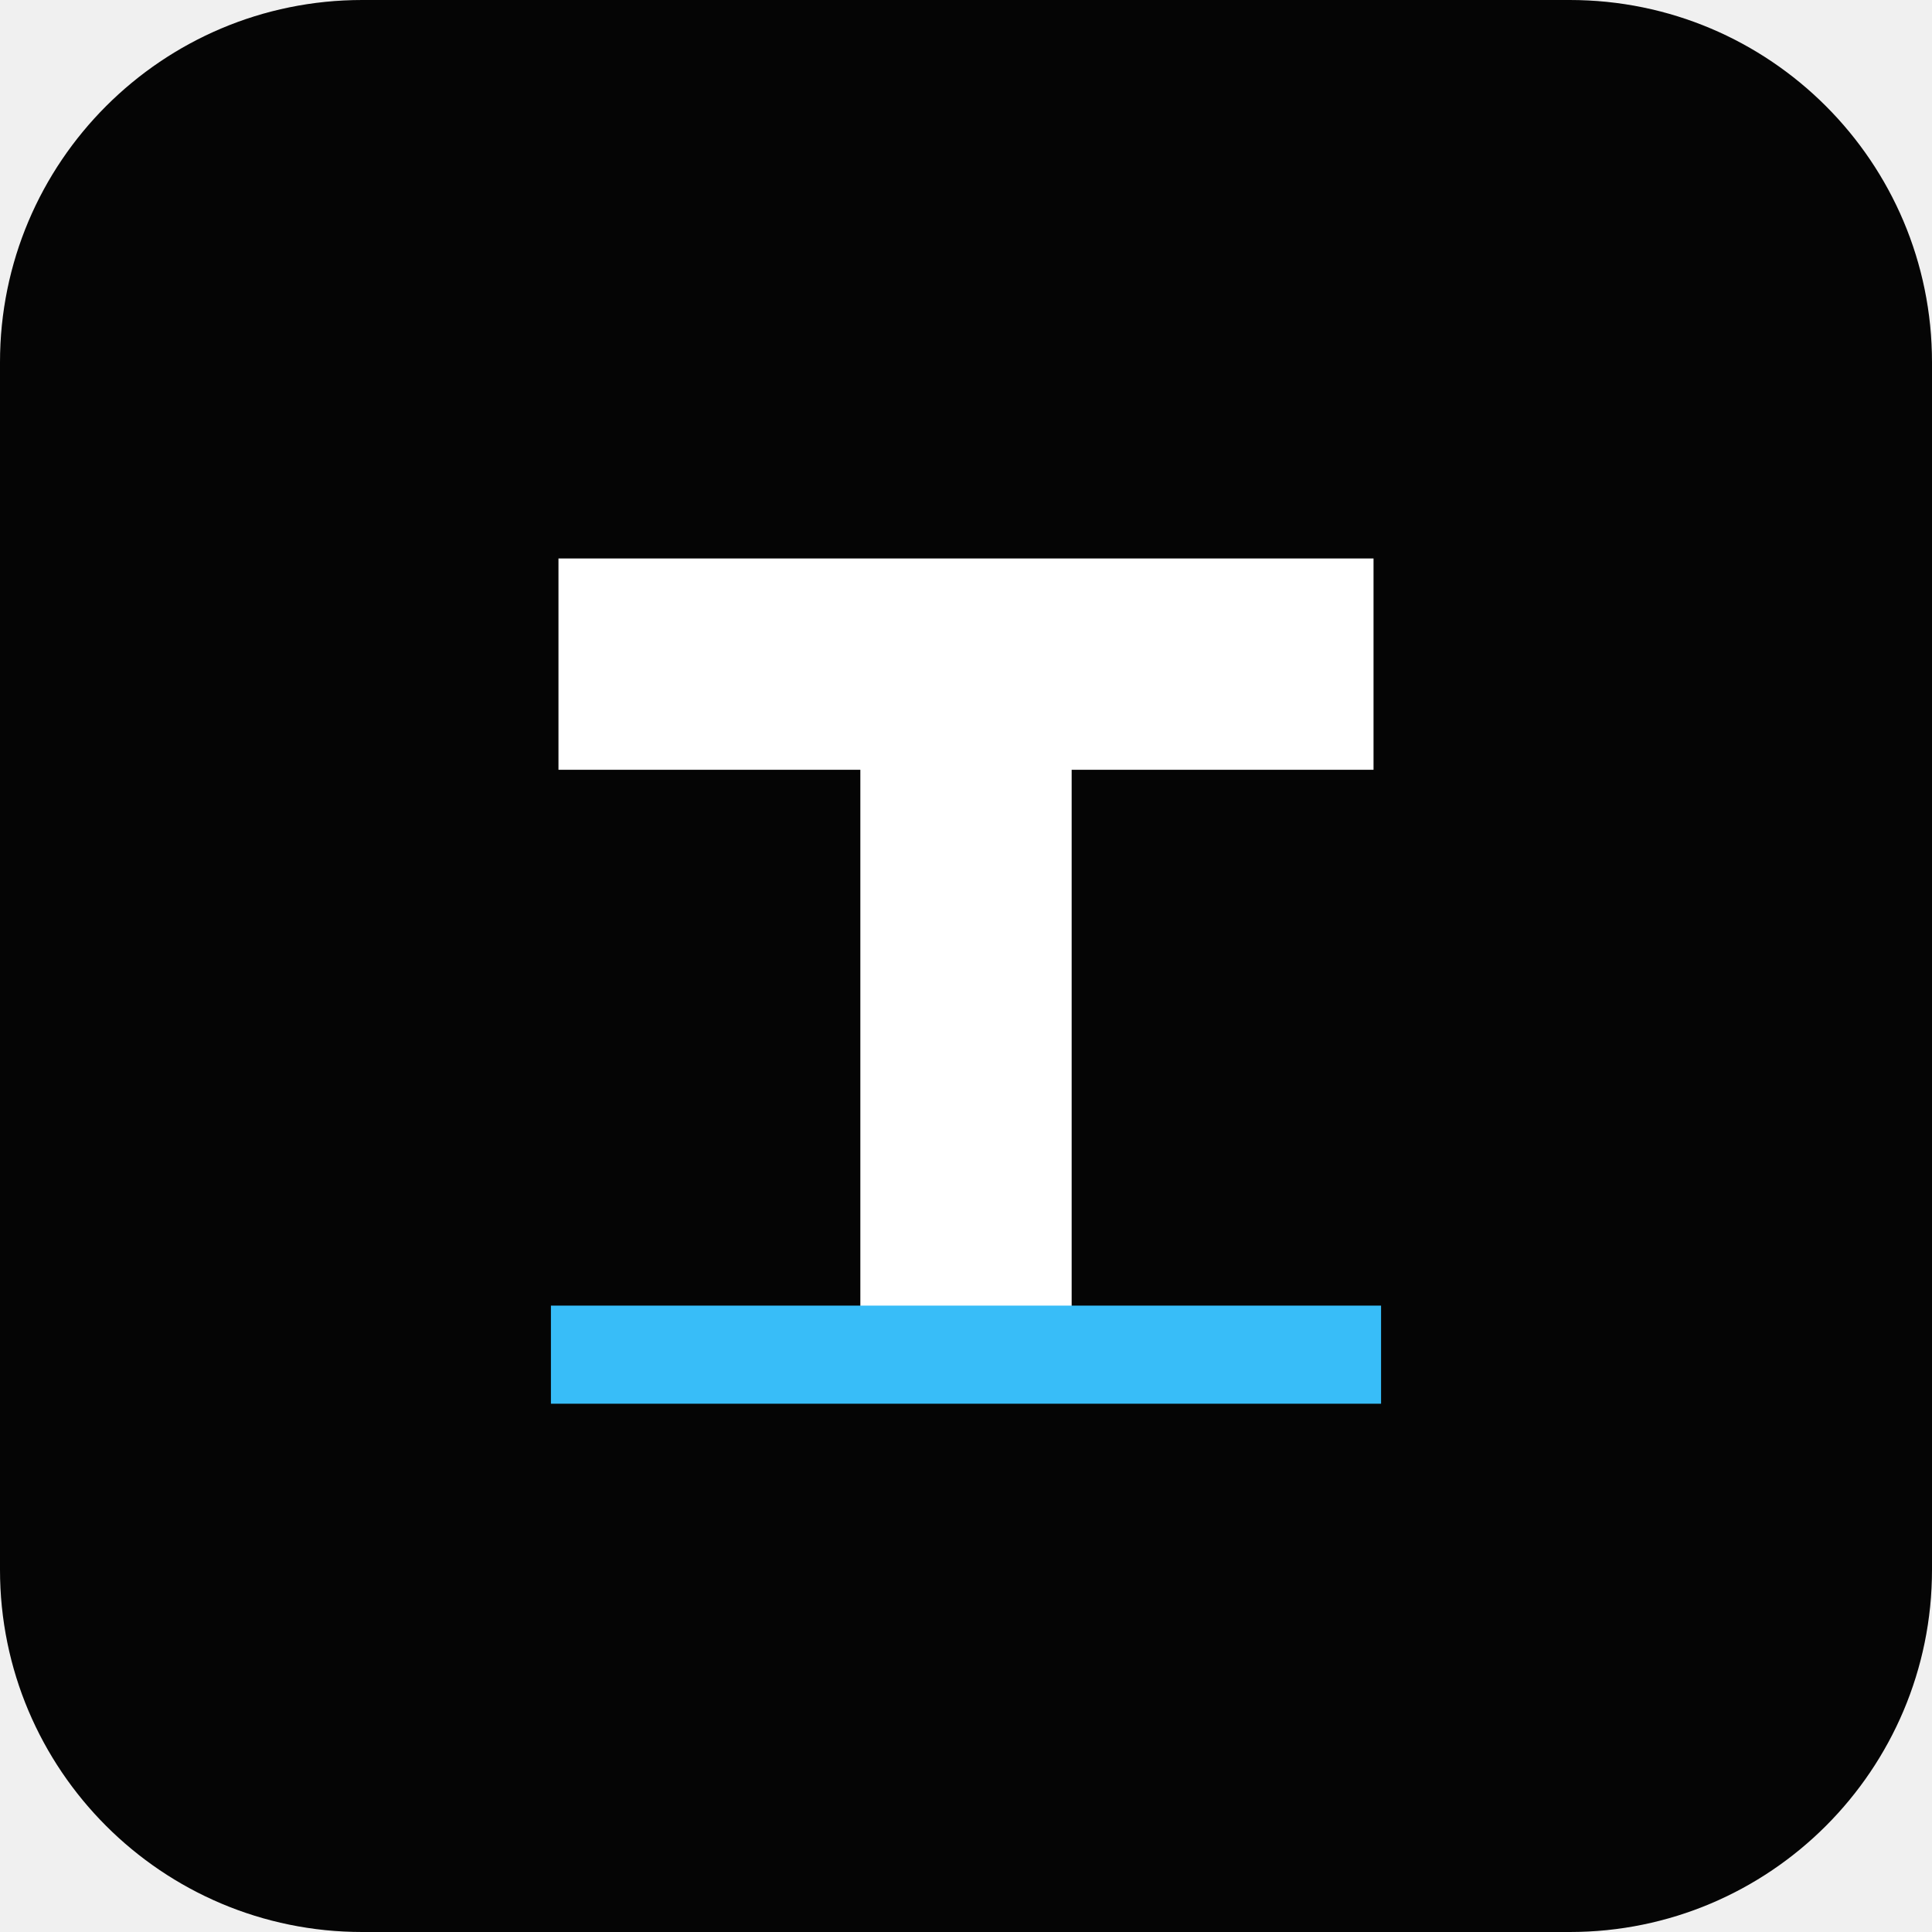
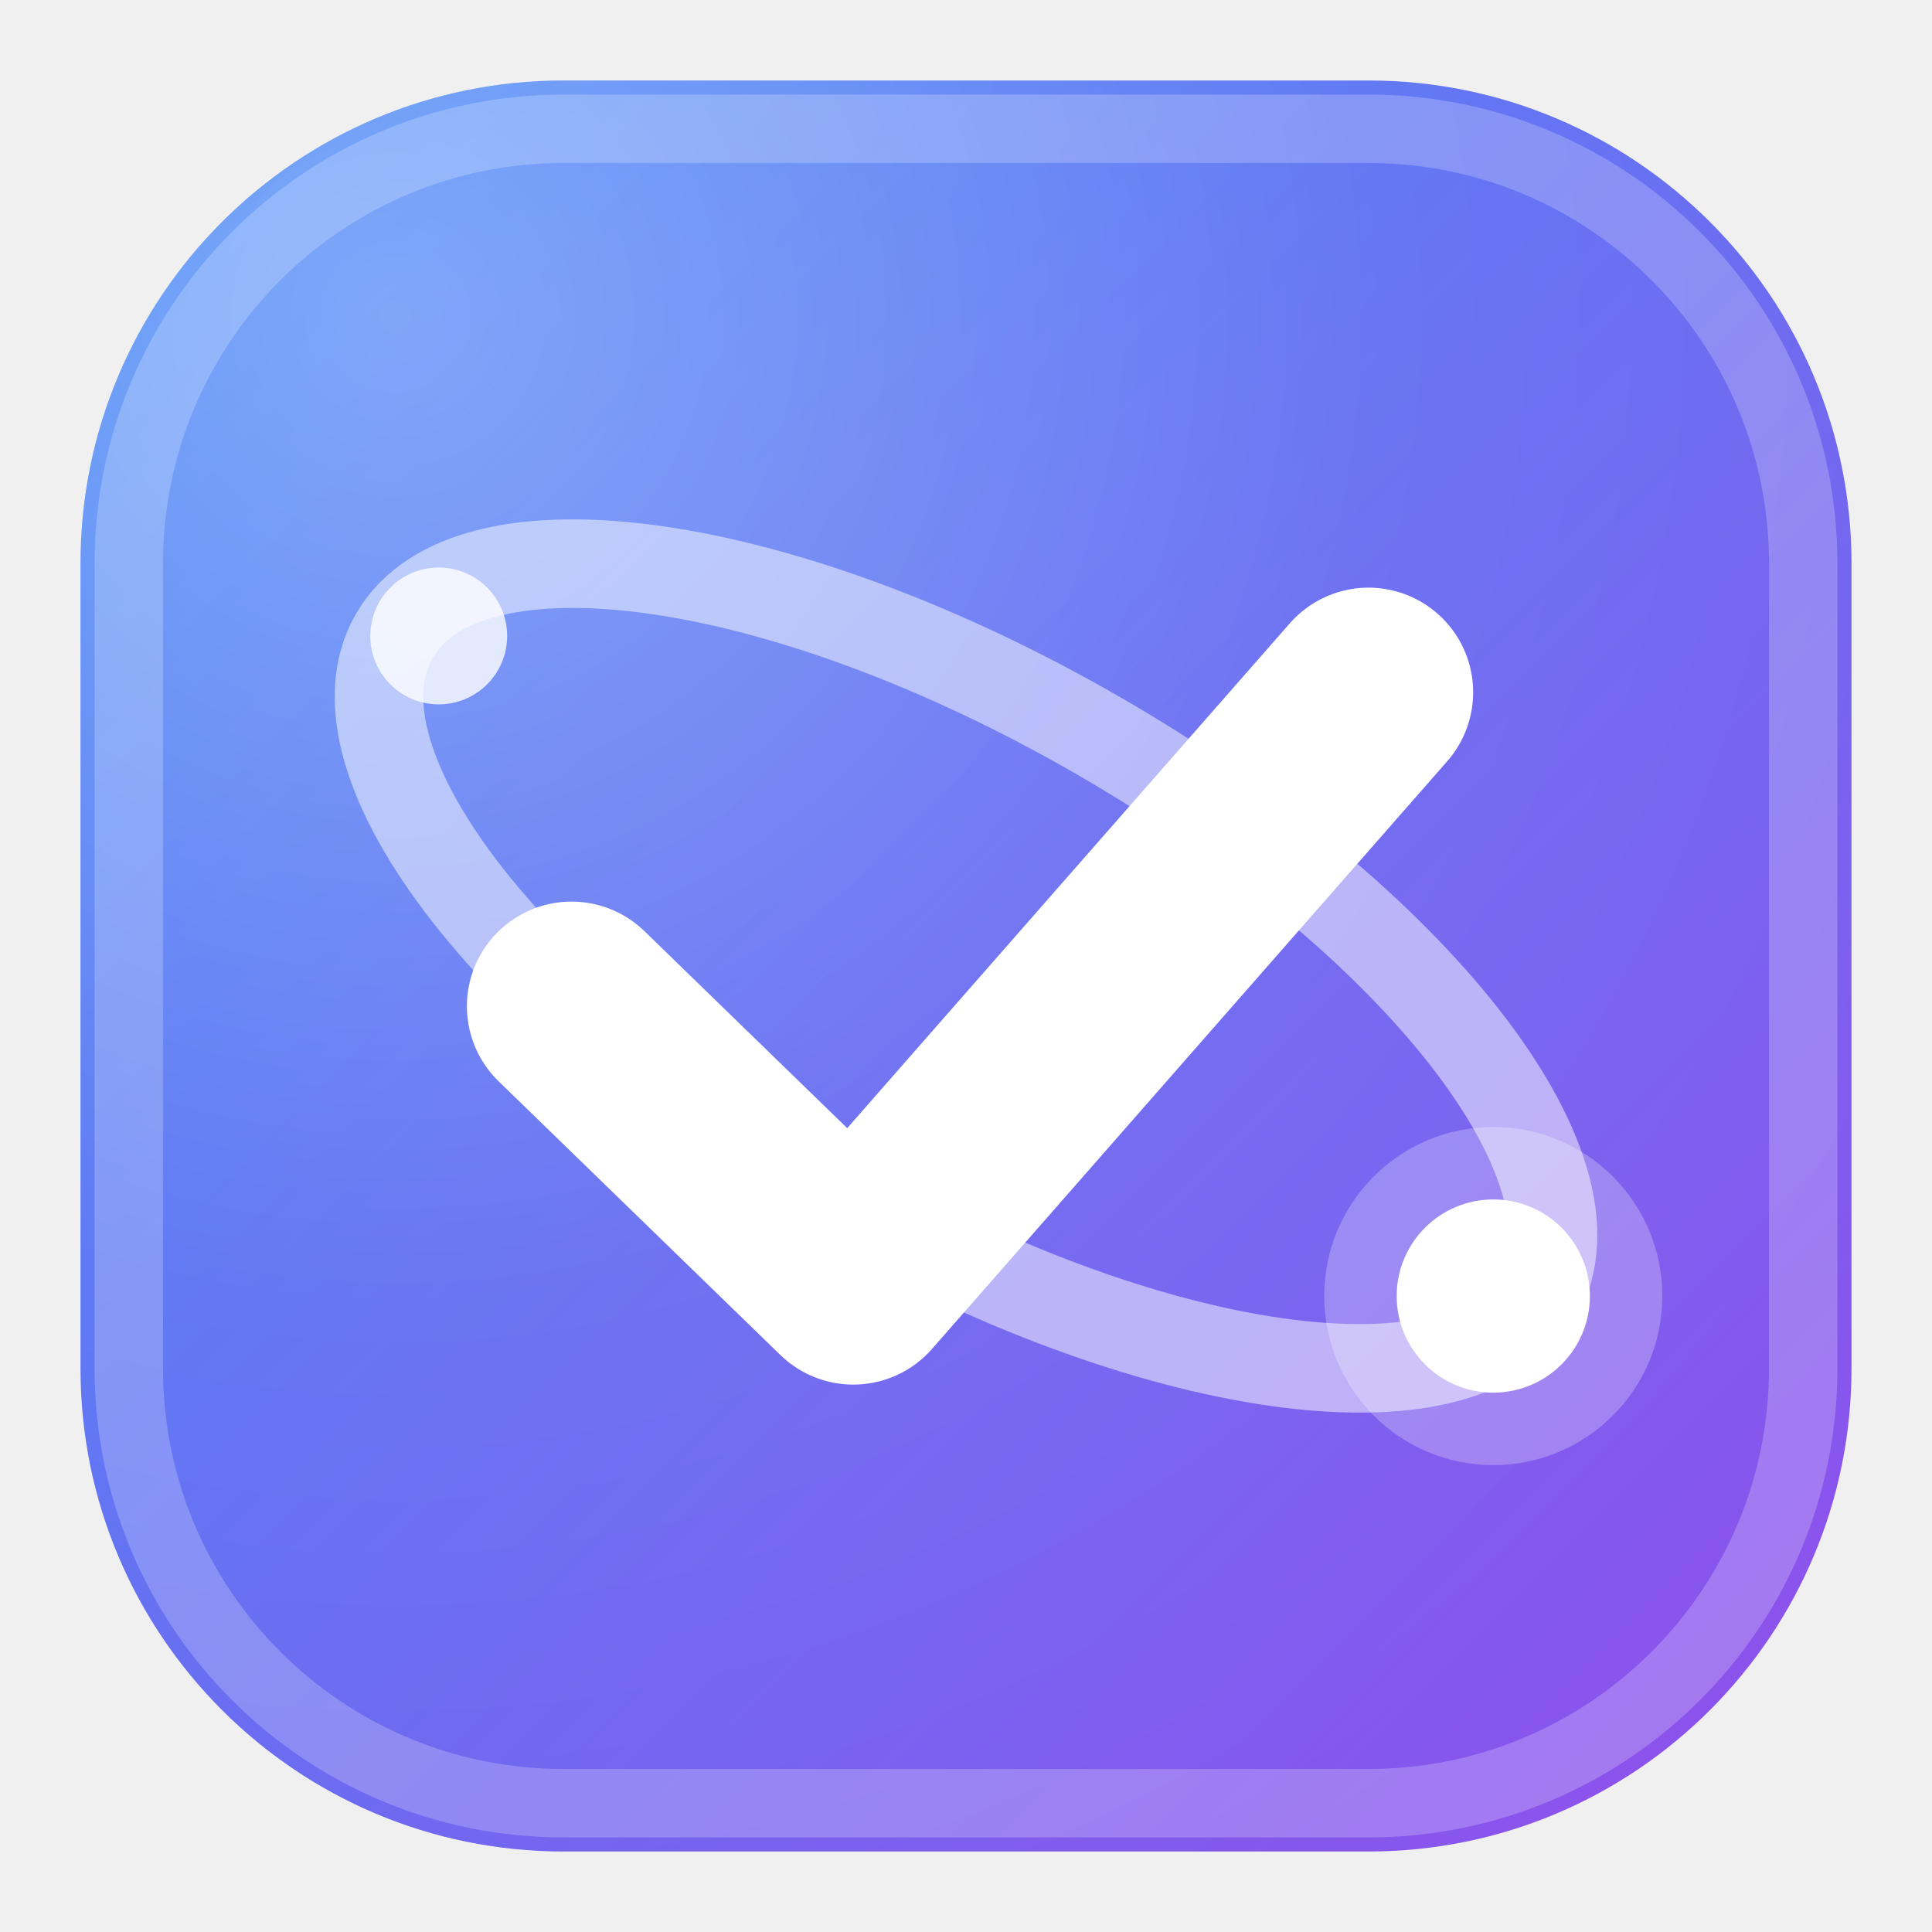
- <svg xmlns="http://www.w3.org/2000/svg" viewBox="0 0 512 512" role="img" aria-label="TaskNebula">
-   <rect width="512" height="512" rx="96" fill="#050505" />
-   <path d="M148 148h216v56h-80v160h-56V204h-80z" fill="#ffffff" />
-   <path d="M146 346h220v26H146z" fill="#38bdf8" />
+ <svg xmlns="http://www.w3.org/2000/svg" width="512" height="512" viewBox="0 0 24 24" role="img" aria-label="TaskNebula">
+   <defs>
+     <linearGradient id="tn-tile" x1="2" y1="2" x2="22" y2="22" gradientUnits="userSpaceOnUse">
+       <stop offset="0%" stop-color="#3B82F6" />
+       <stop offset="100%" stop-color="#8F51EC" />
+     </linearGradient>
+     <radialGradient id="tn-sheen" cx="0" cy="0" r="1" gradientUnits="userSpaceOnUse" gradientTransform="translate(5 4) rotate(48) scale(22)">
+       <stop offset="0%" stop-color="#FFFFFF" stop-opacity="0.32" />
+       <stop offset="55%" stop-color="#FFFFFF" stop-opacity="0.06" />
+       <stop offset="100%" stop-color="#FFFFFF" stop-opacity="0" />
+     </radialGradient>
+   </defs>
+   <rect x="1" y="1" width="22" height="22" rx="6" fill="url(#tn-tile)" />
+   <rect x="1" y="1" width="22" height="22" rx="6" fill="url(#tn-sheen)" />
+   <rect x="1.6" y="1.6" width="20.8" height="20.8" rx="5.4" fill="none" stroke="#FFFFFF" stroke-opacity="0.22" stroke-width="0.85" />
+   <ellipse cx="12" cy="12" rx="8.2" ry="3.3" transform="rotate(30 12 12)" fill="none" stroke="#FFFFFF" stroke-width="1.1" opacity="0.5" />
+   <path d="M7.1 12.5 10.6 15.9 17 8.6" fill="none" stroke="#FFFFFF" stroke-width="2.6" stroke-linecap="round" stroke-linejoin="round" />
+   <circle cx="18.55" cy="16.1" r="2.1" fill="#FFFFFF" opacity="0.25" />
+   <circle cx="18.55" cy="16.1" r="1.2" fill="#FFFFFF" />
+   <circle cx="5.45" cy="7.9" r="0.85" fill="#FFFFFF" opacity="0.8" />
</svg>
